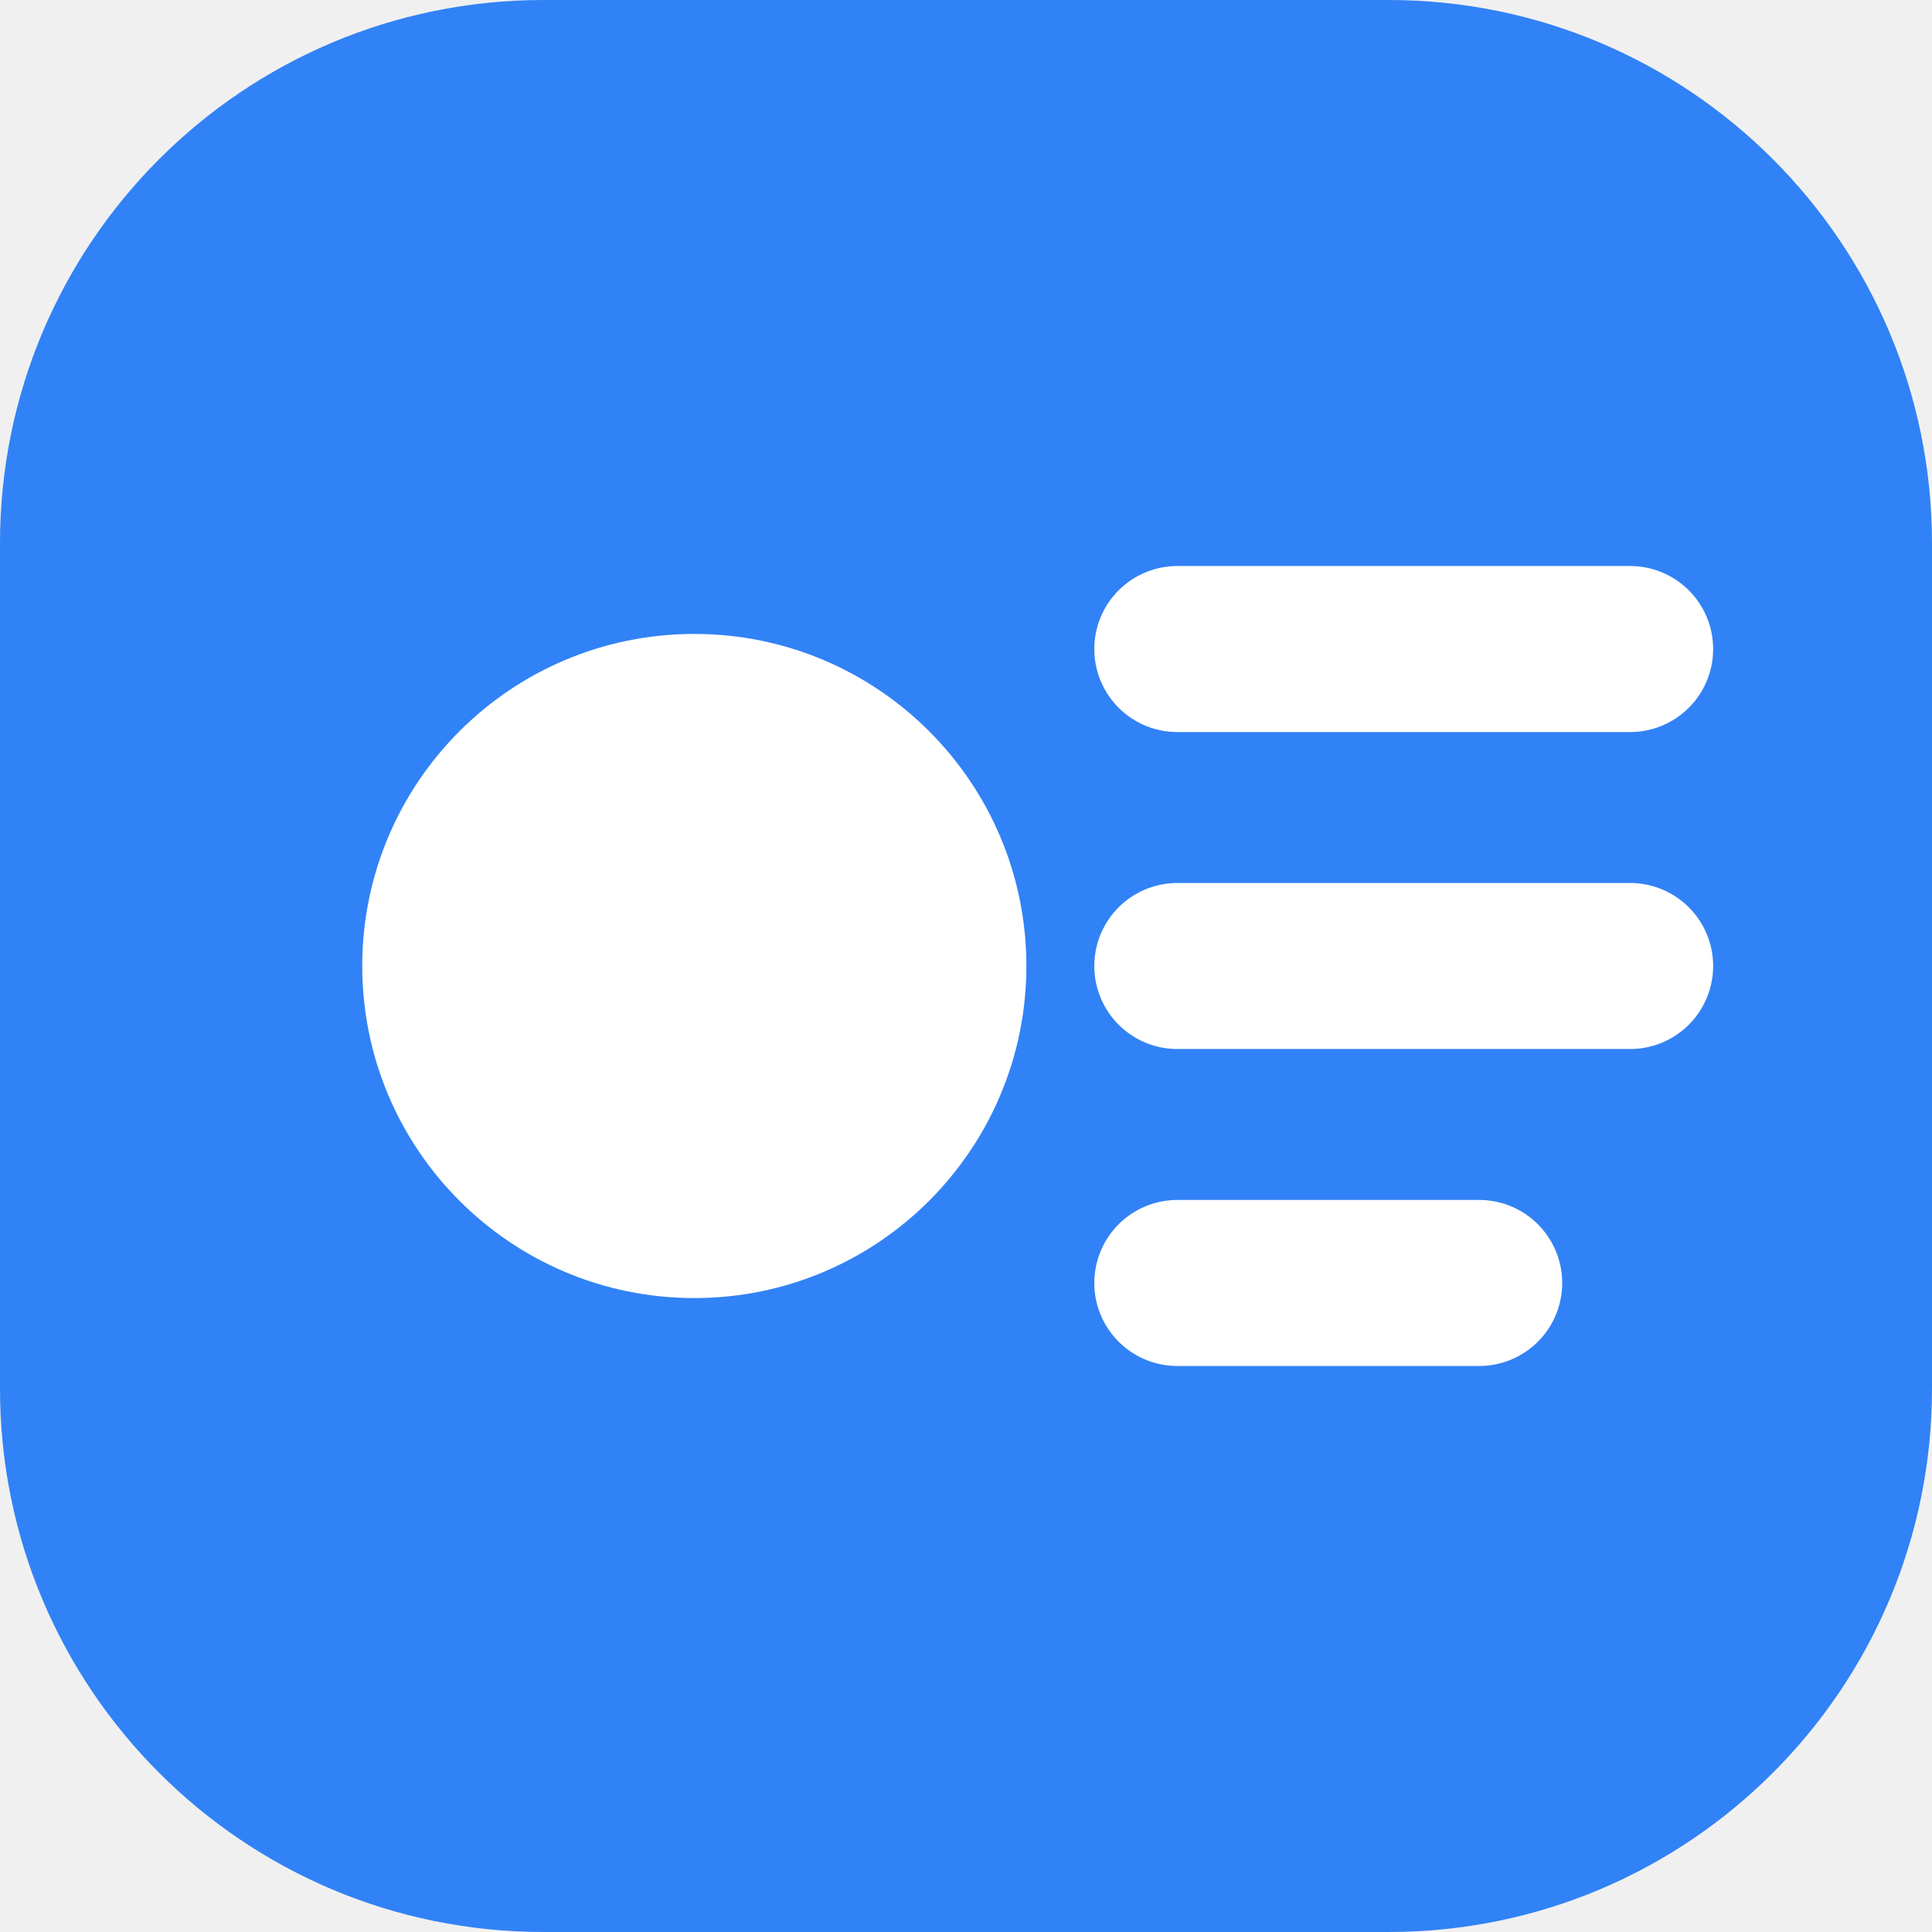
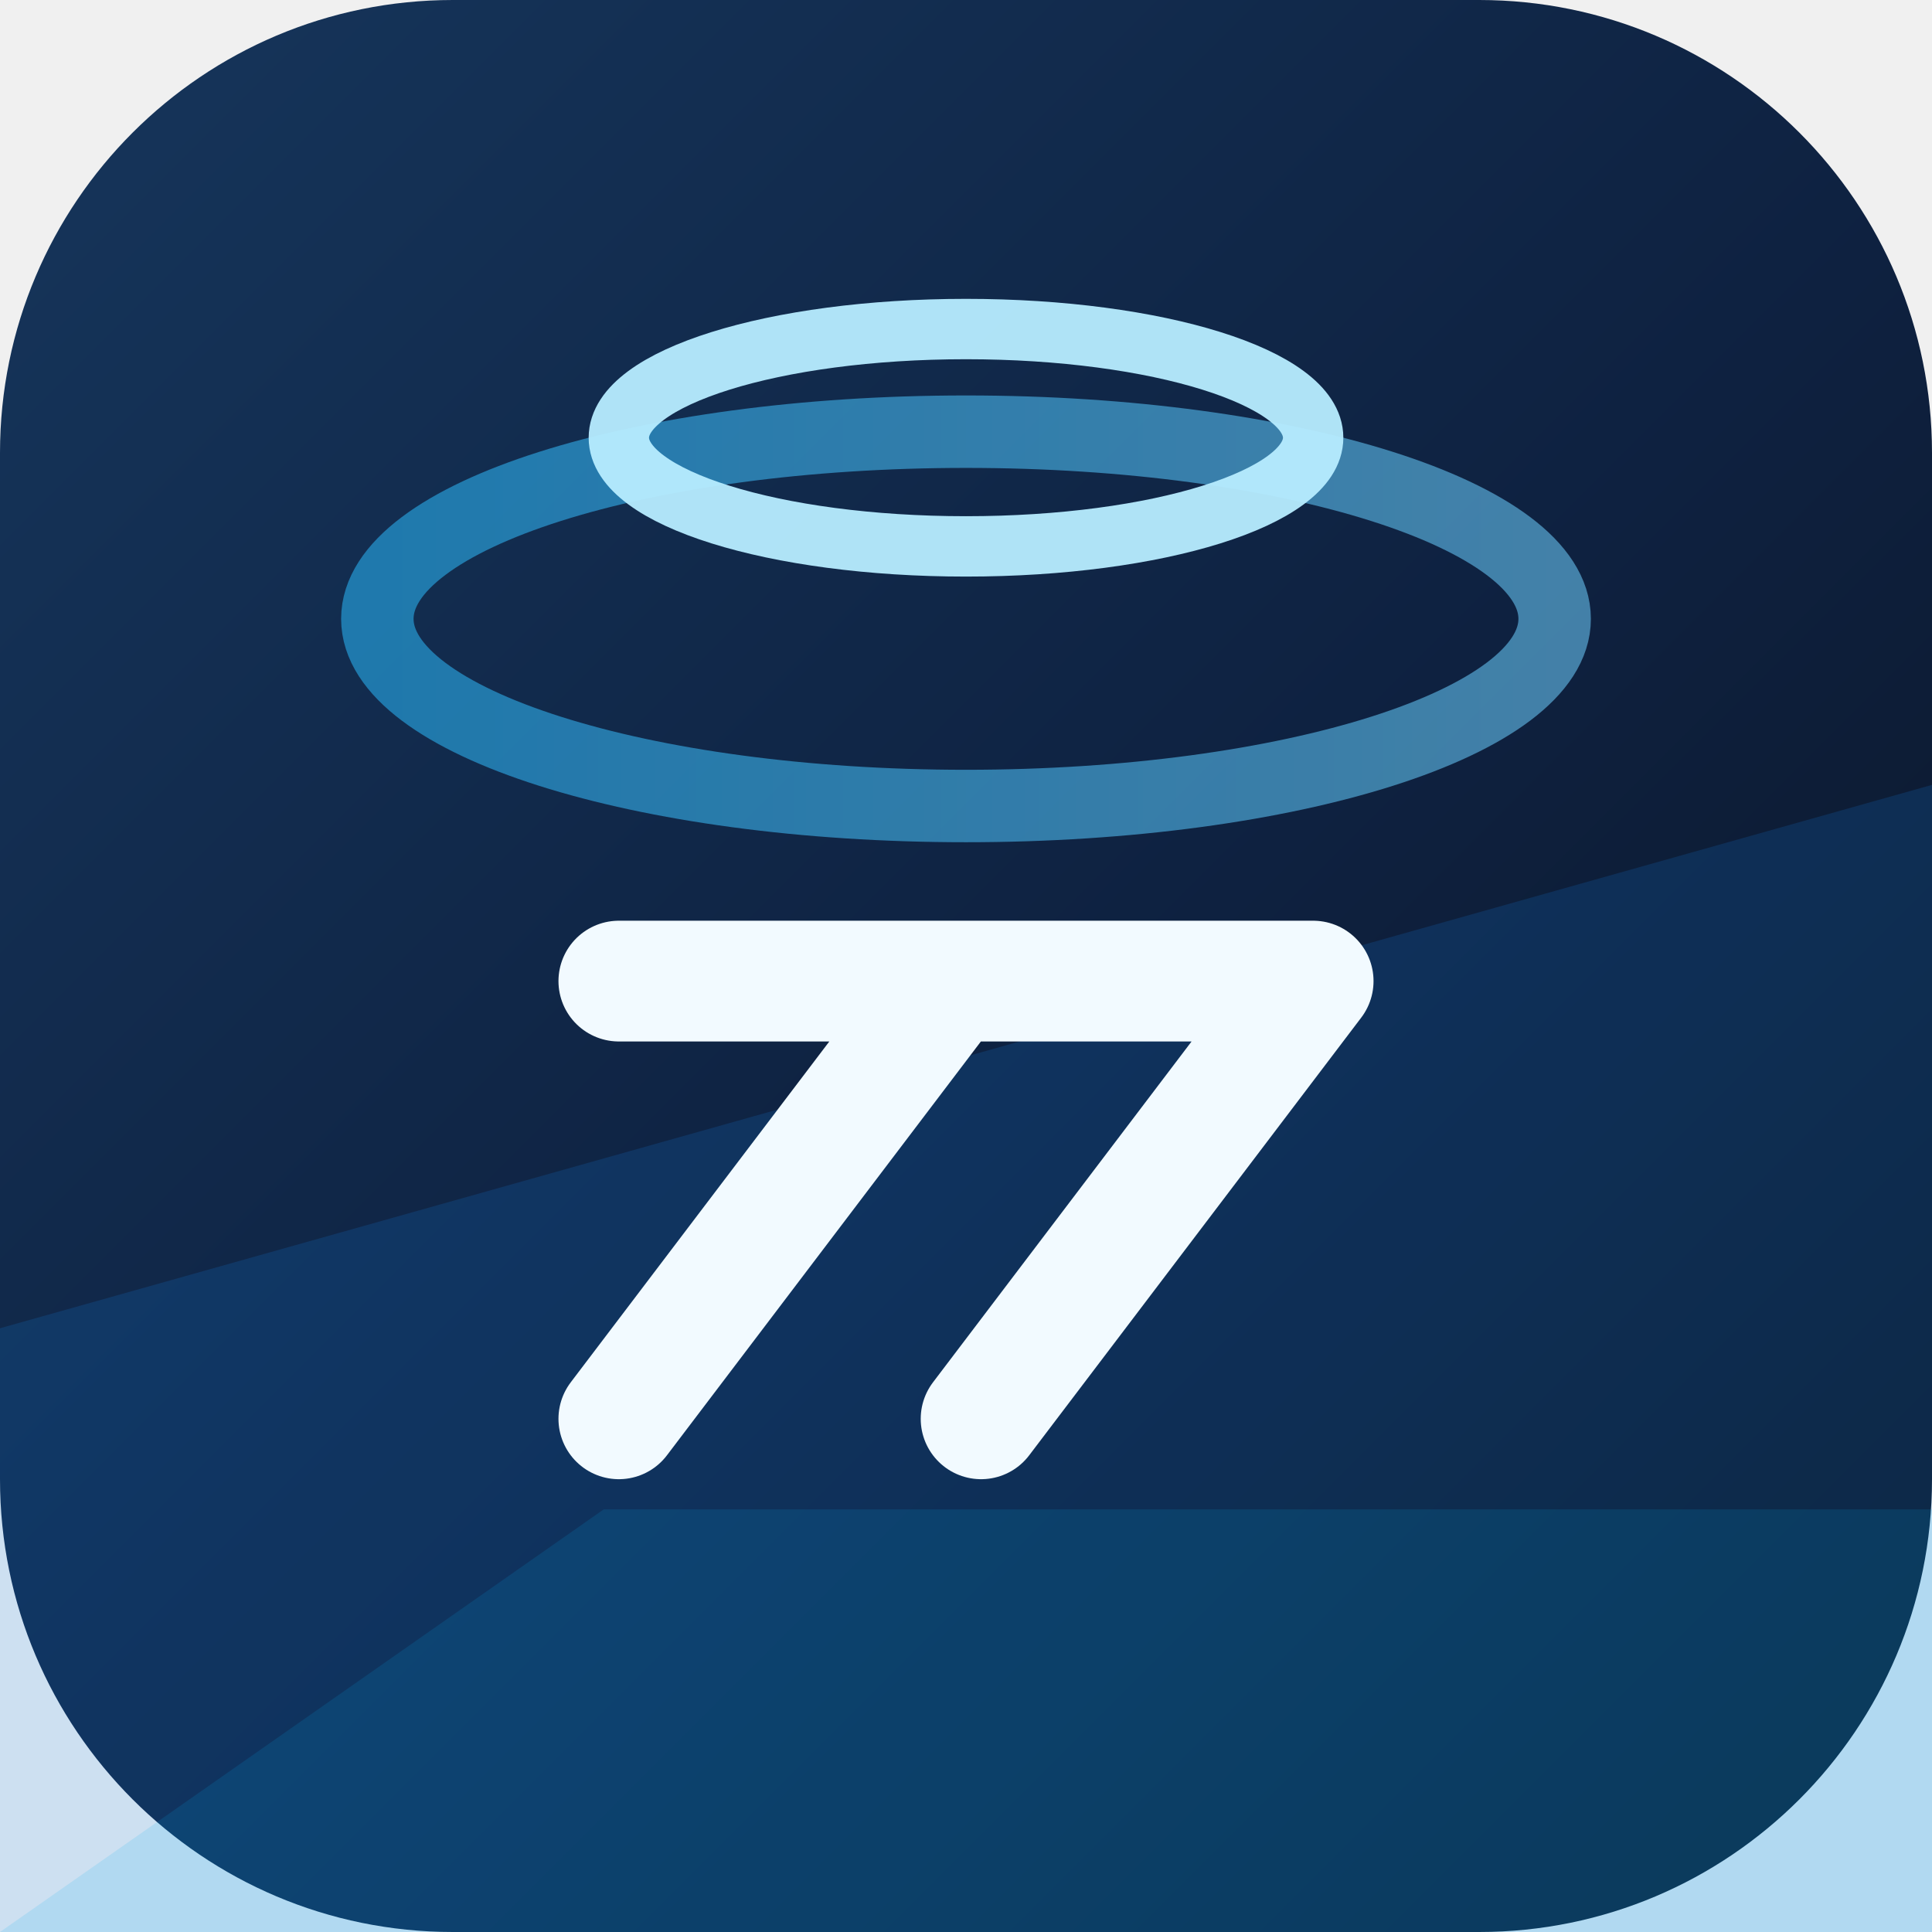
- <svg xmlns="http://www.w3.org/2000/svg" viewBox="0 0 64 64" role="img" aria-label="전국">
-   <rect width="64" height="64" rx="18" fill="#3182F6" />
-   <circle cx="23" cy="32" r="11" fill="#ffffff" />
-   <path d="M39 21.5h15M39 32h15M39 42.5h10" stroke="#ffffff" stroke-width="5.5" stroke-linecap="round" />
+ <svg xmlns="http://www.w3.org/2000/svg" viewBox="0 0 64 64" role="img" aria-label="전국 · 샬레 아카이브">
+   <defs>
+     <linearGradient id="bg" x1="0" y1="0" x2="1" y2="1">
+       <stop offset="0" stop-color="#16365C" />
+       <stop offset="0.55" stop-color="#0E2140" />
+       <stop offset="1" stop-color="#0B131F" />
+     </linearGradient>
+     <linearGradient id="halo" x1="0" y1="0" x2="1" y2="0">
+       <stop offset="0" stop-color="#29B8FA" />
+       <stop offset="1" stop-color="#6FD0FF" />
+     </linearGradient>
+   </defs>
+   <rect width="64" height="64" rx="15" fill="url(#bg)" />
+   <path d="M0 44l64-18v38H0z" fill="#128AFA" opacity="0.16" />
+   <path d="M0 64l20-14h44v14z" fill="#00AEEF" opacity="0.14" />
+   <ellipse cx="32" cy="20.5" rx="19.5" ry="6.2" fill="none" stroke="url(#halo)" stroke-width="2.4" opacity="0.55" />
+   <ellipse cx="32" cy="14.5" rx="11.5" ry="3.6" fill="none" stroke="#B7ECFF" stroke-width="2" opacity="0.95" />
+   <path d="M20.5 32.5h23M43.5 32.5L32.5 47M20.5 47l11-14.5" fill="none" stroke="#F2FAFF" stroke-width="4" stroke-linecap="round" stroke-linejoin="round" />
</svg>
